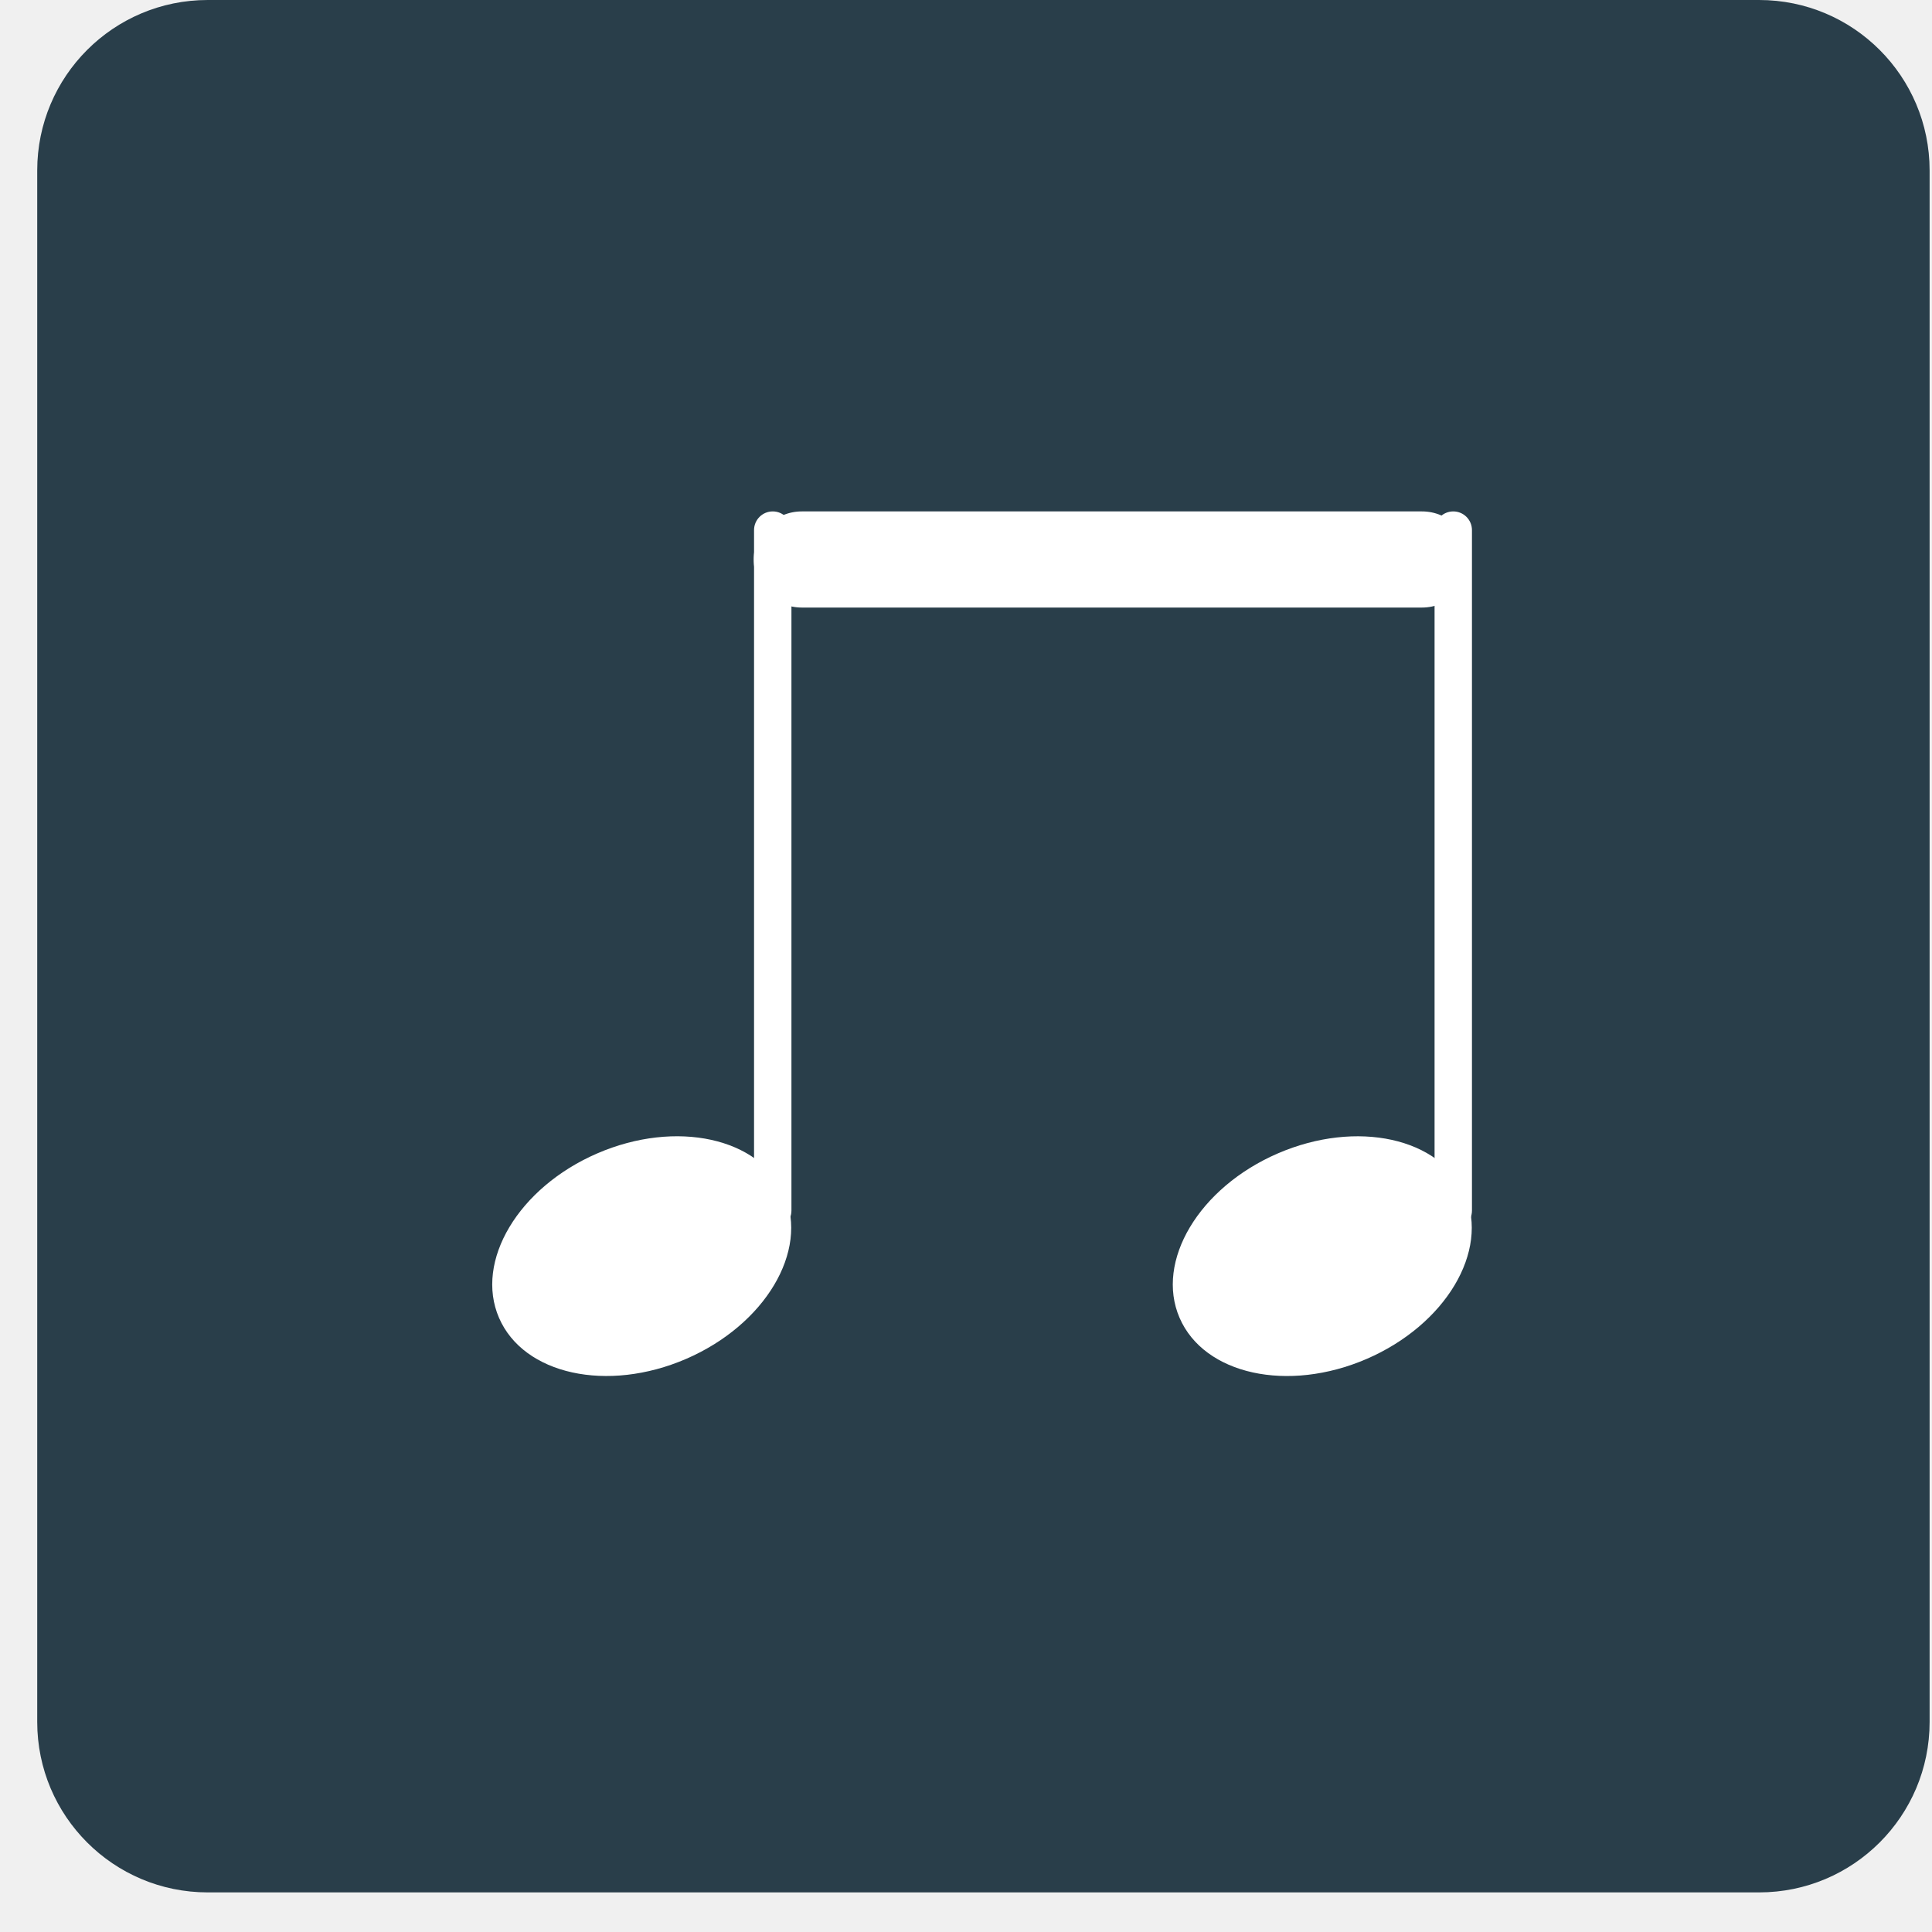
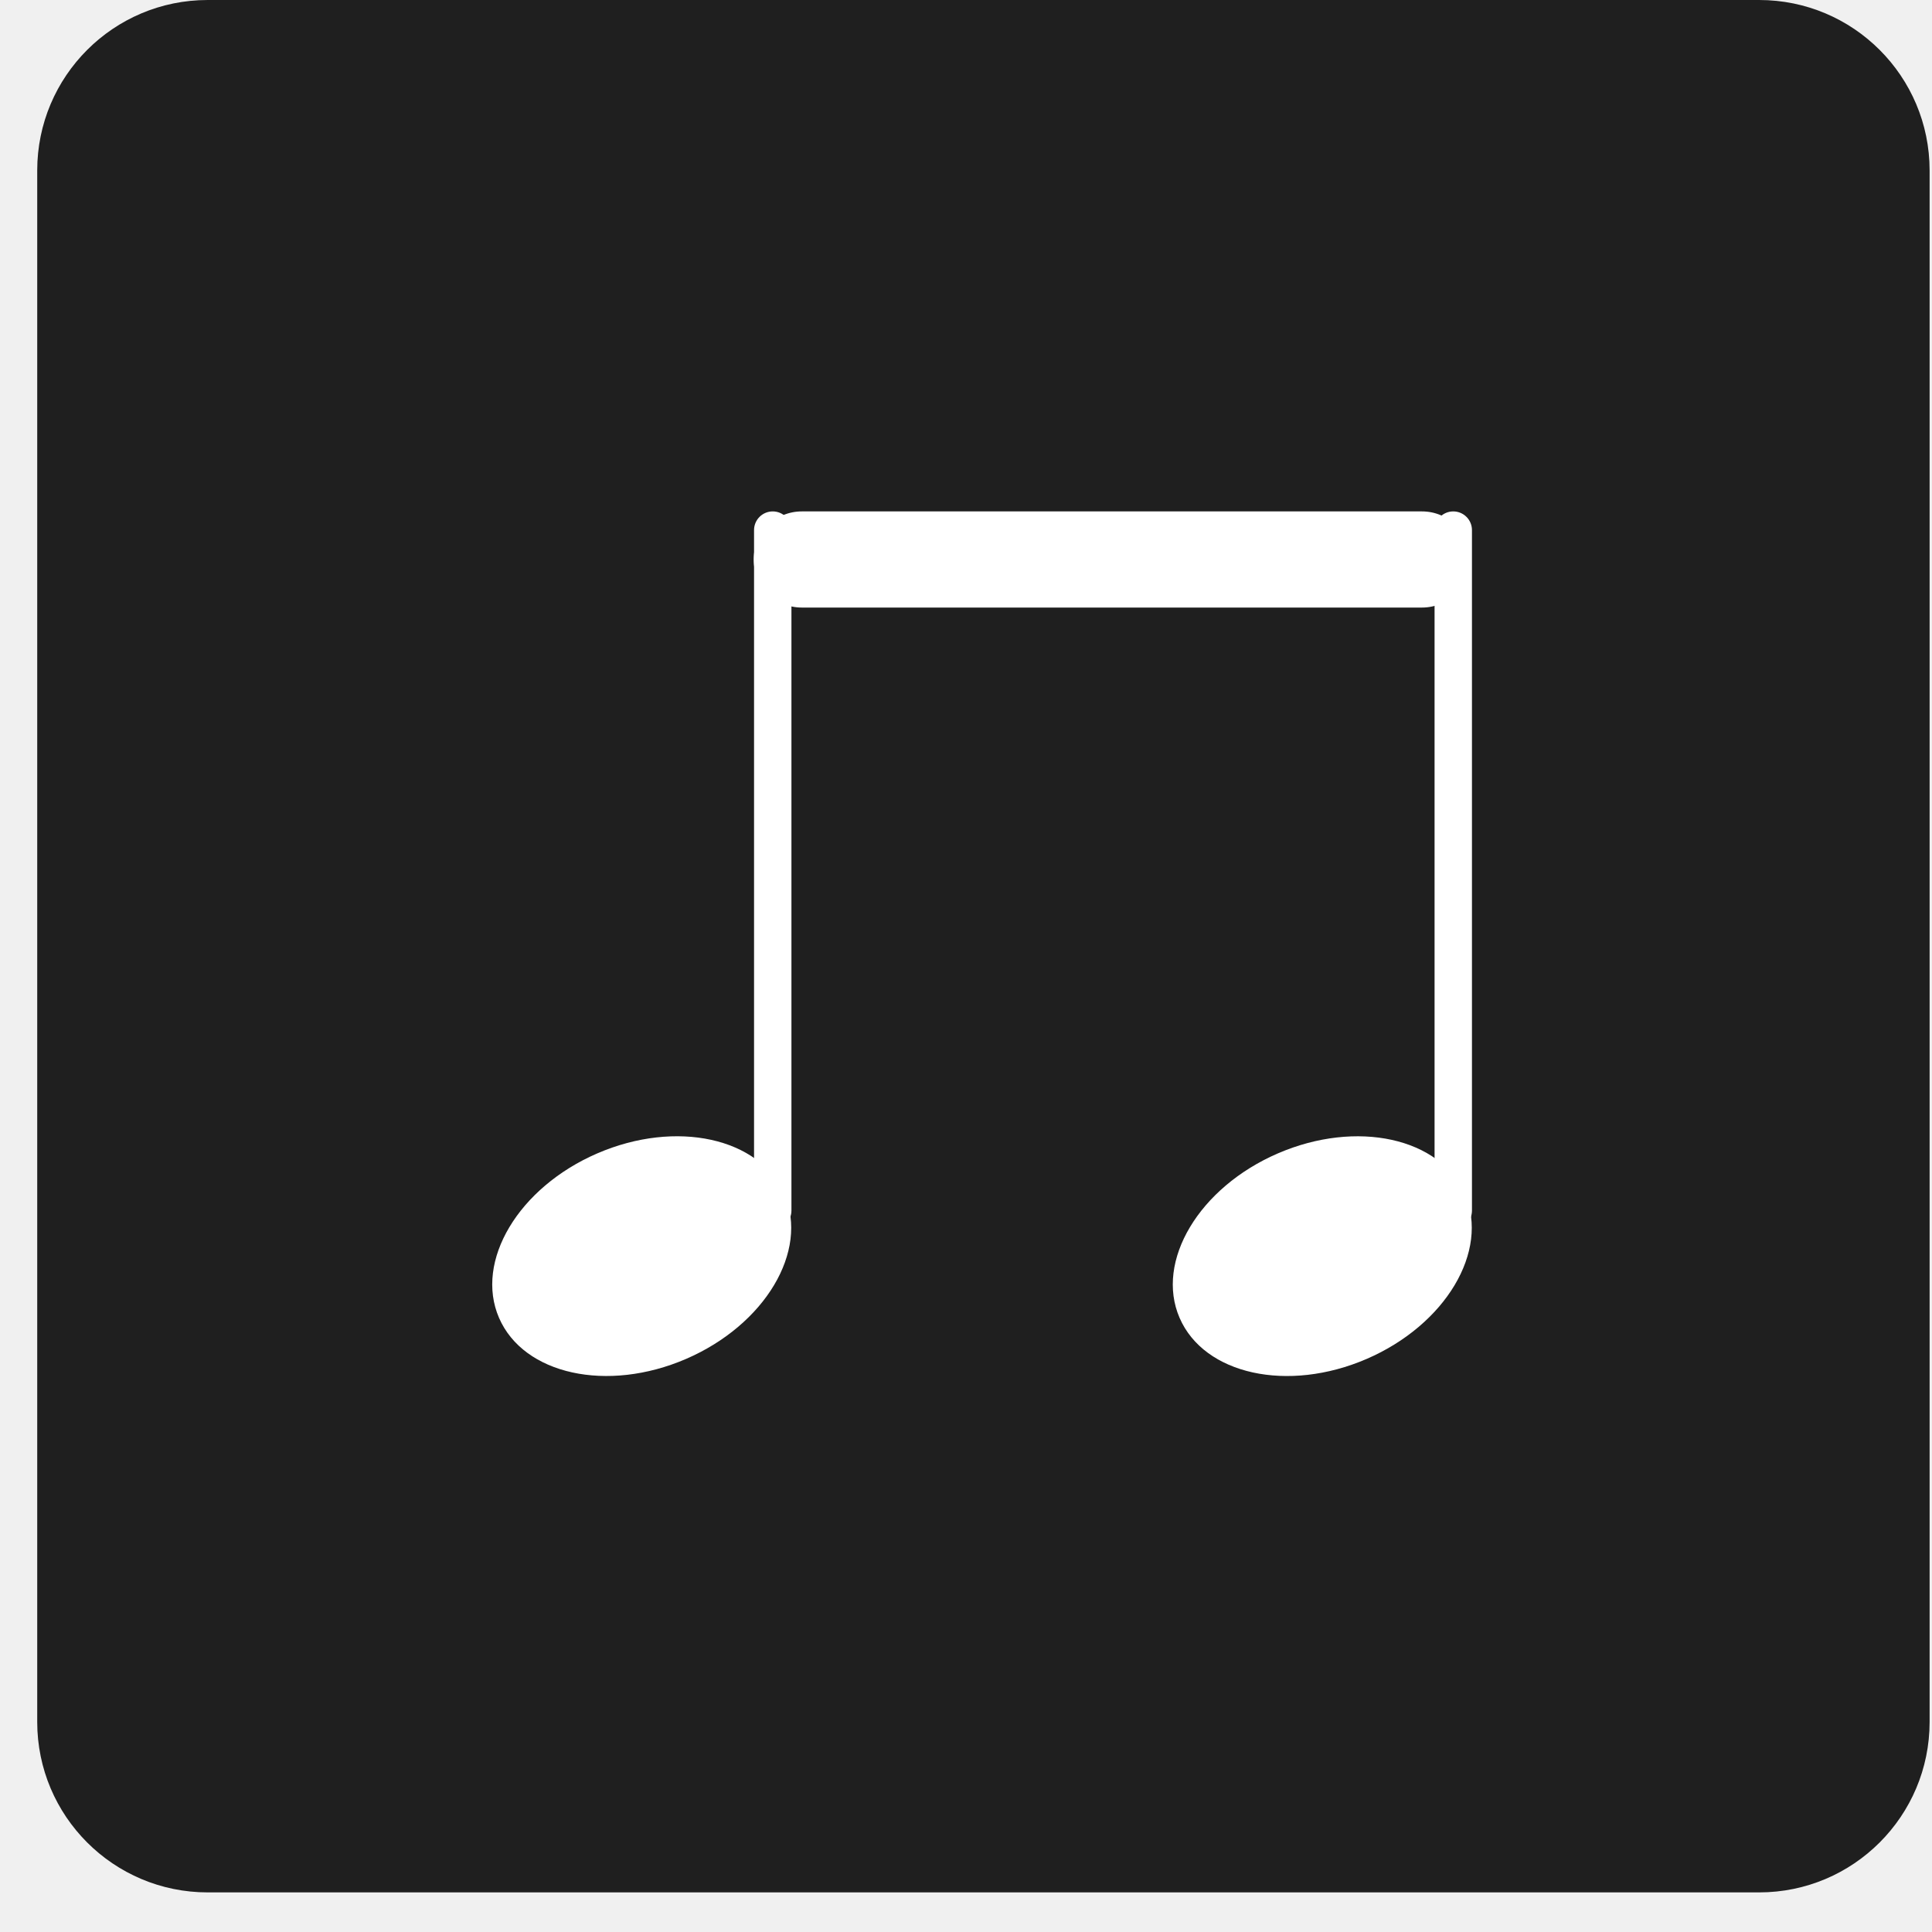
<svg xmlns="http://www.w3.org/2000/svg" width="34" height="34" viewBox="0 0 34 34" fill="none">
-   <rect x="0.655" width="33.303" height="33.303" rx="3" fill="#293E4A" />
+   <rect x="0.655" width="33.303" height="33.303" rx="3" fill="#000000DE" />
  <ellipse cx="11.293" cy="22.106" rx="1.97" ry="2.736" transform="rotate(66.6118 11.2932 22.1061)" fill="white" />
  <rect x="13.27" y="9" width="0.658" height="12.634" rx="0.329" fill="white" />
  <ellipse cx="23.27" cy="22.106" rx="1.97" ry="2.736" transform="rotate(66.6118 23.2698 22.1061)" fill="white" />
  <rect x="25.246" y="9" width="0.658" height="12.634" rx="0.329" fill="white" />
  <rect x="13.264" y="9" width="12.607" height="1.692" rx="0.846" fill="white" />
</svg>
